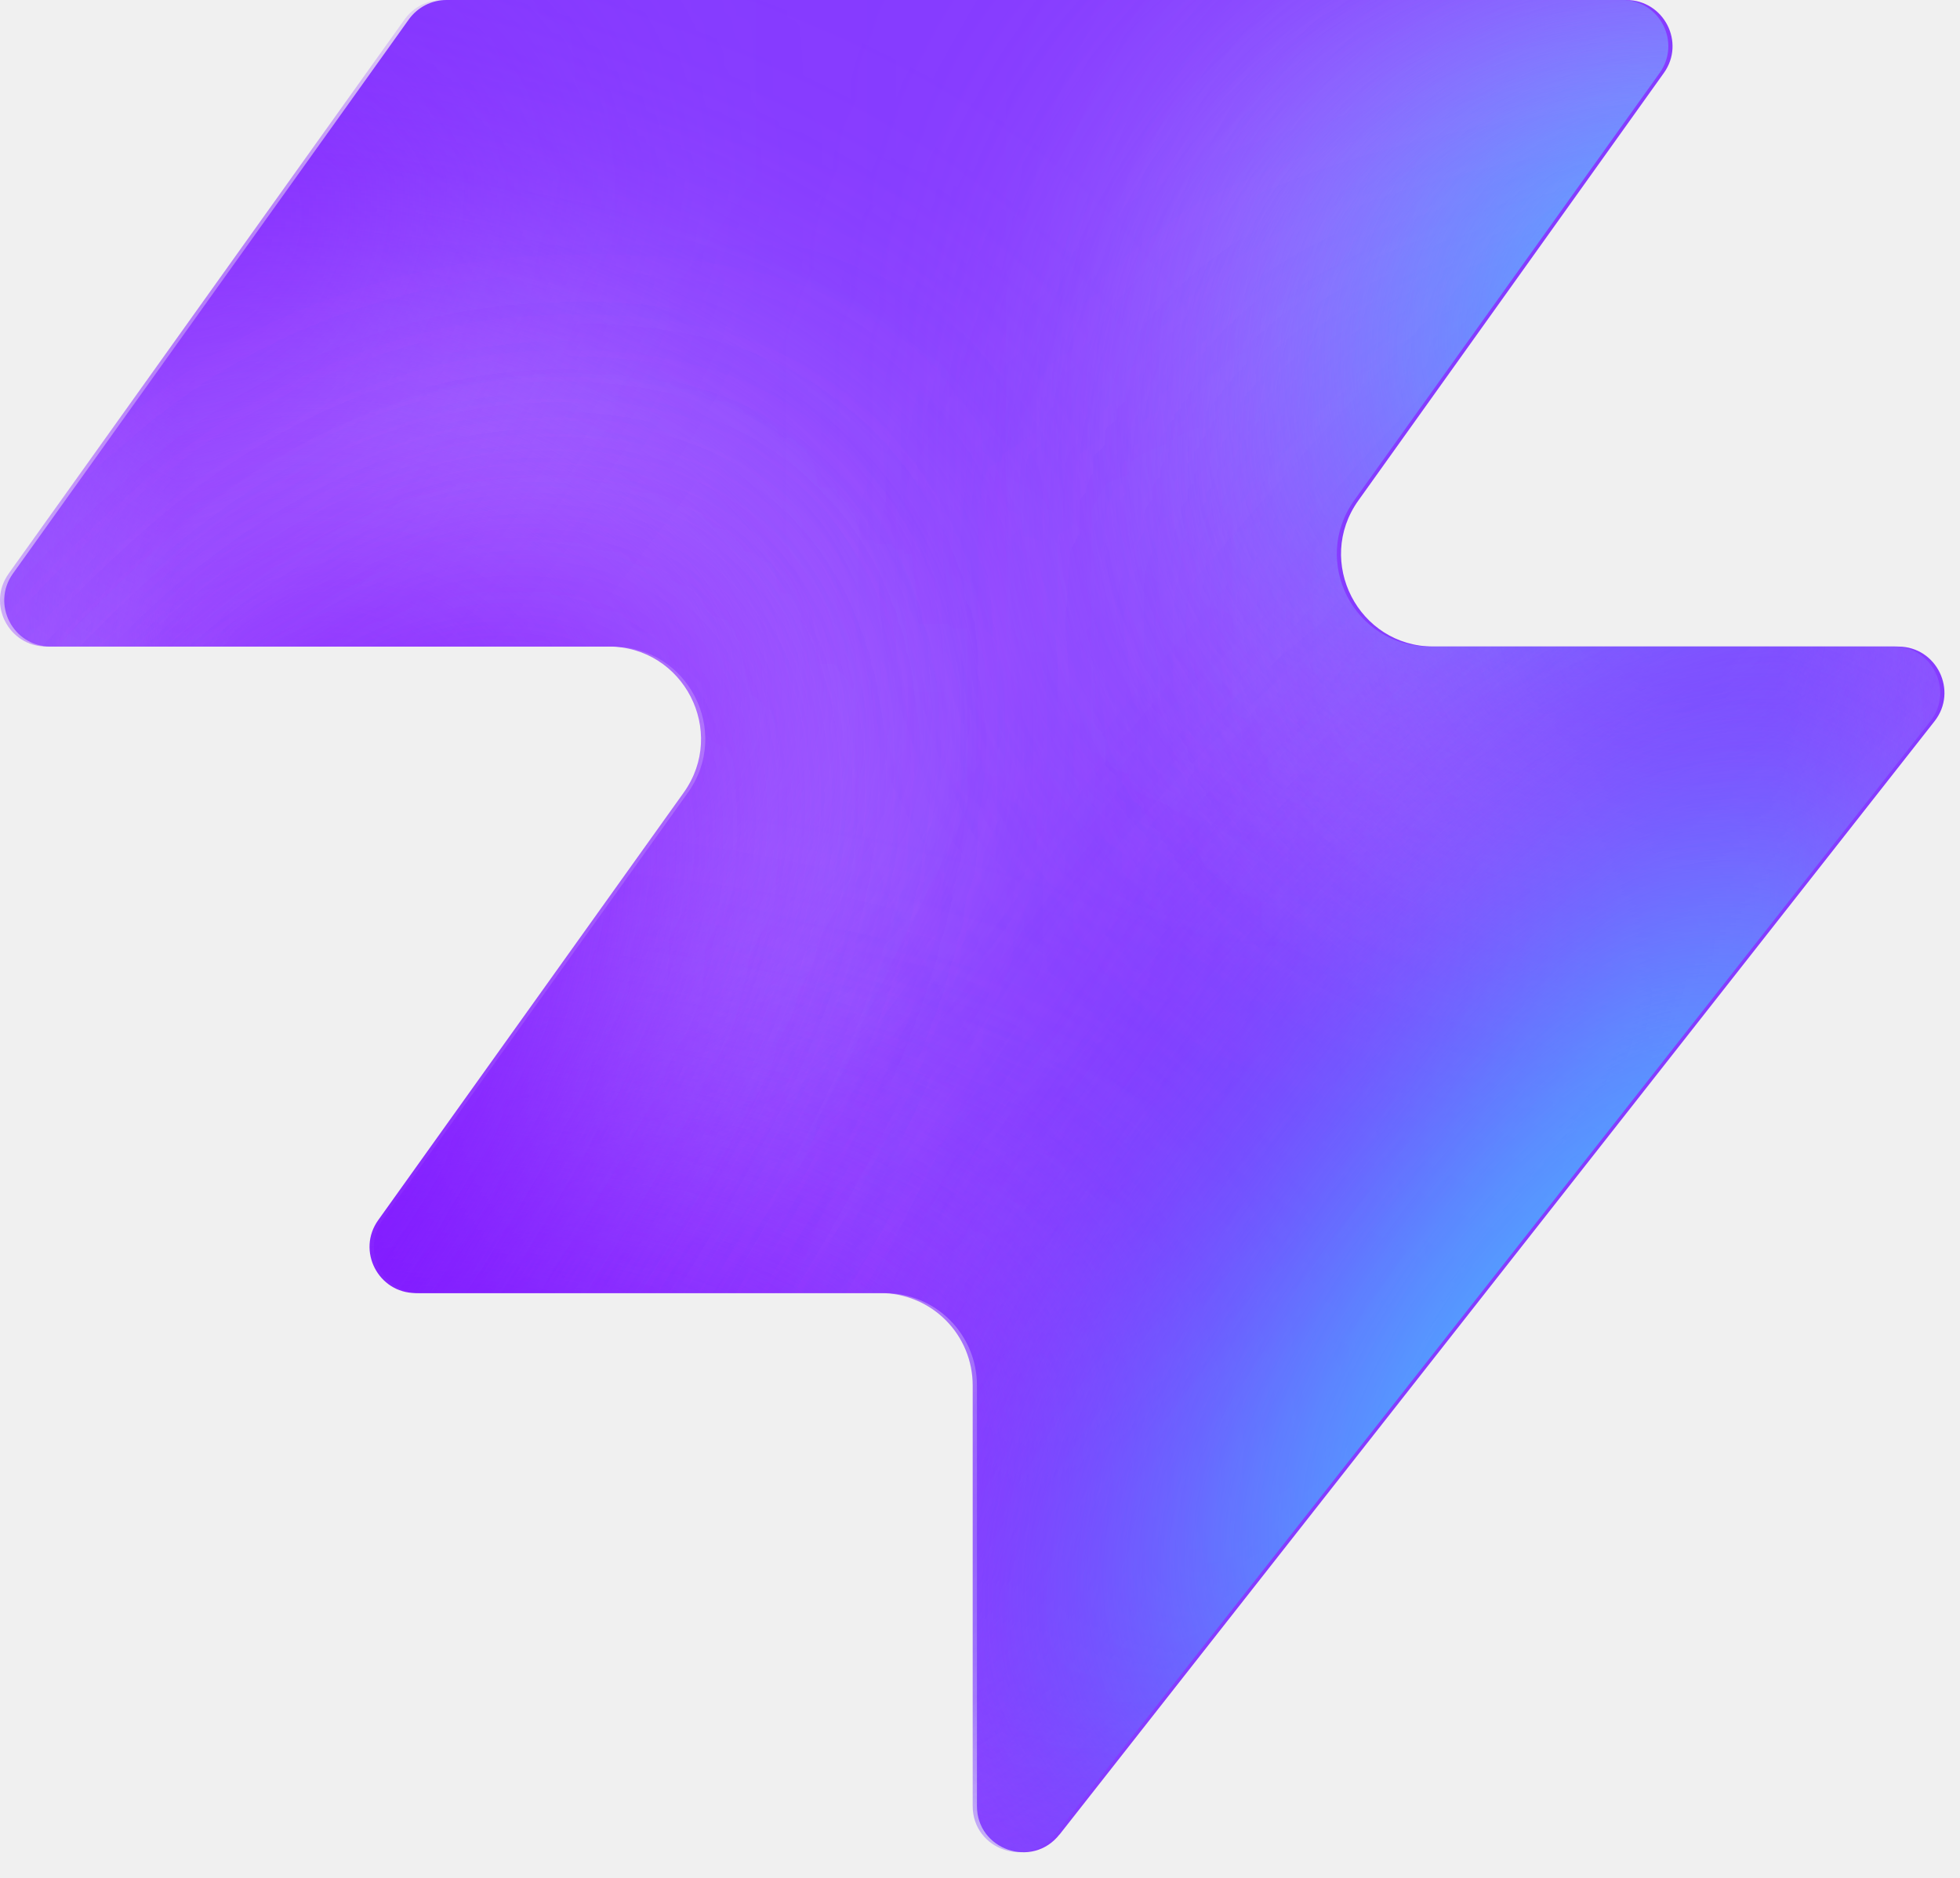
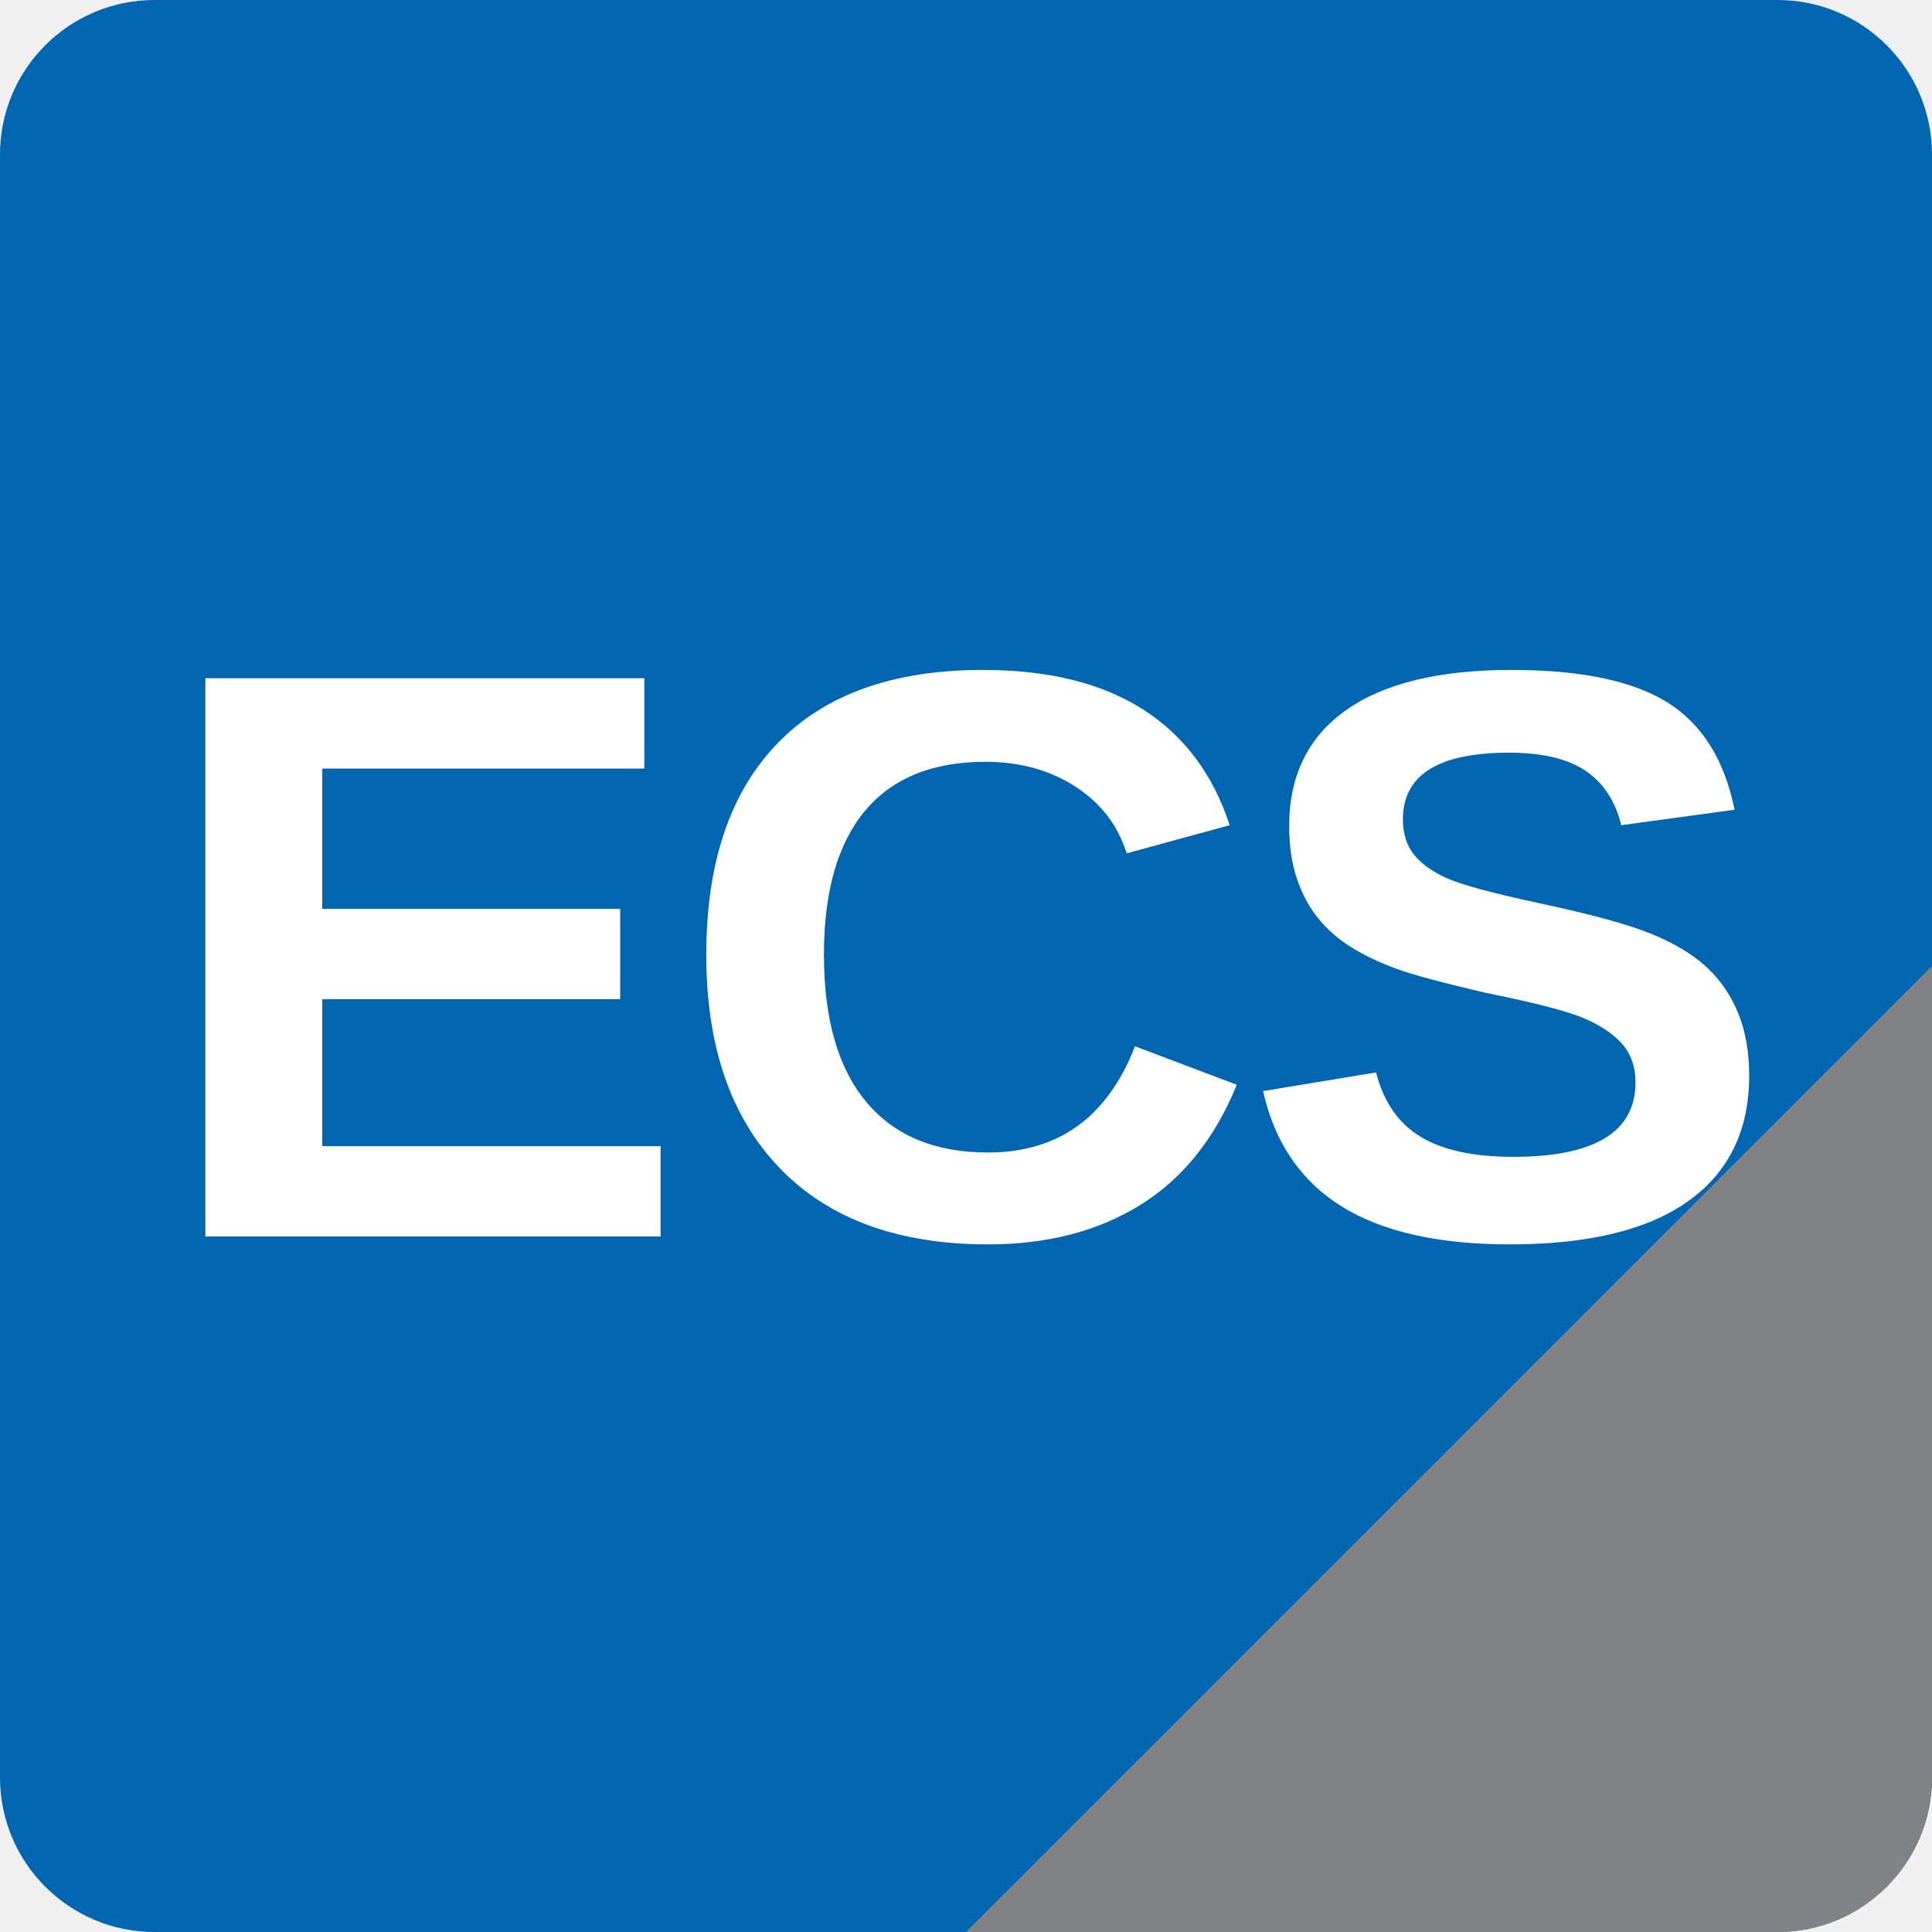
- <svg xmlns="http://www.w3.org/2000/svg" width="48" height="46" fill="none" viewBox="0 0 48 46">
-   <path fill="#863bff" d="M25.946 44.938c-.664.845-2.021.375-2.021-.698V33.937a2.26 2.26 0 0 0-2.262-2.262H10.287c-.92 0-1.456-1.04-.92-1.788l7.48-10.471c1.07-1.497 0-3.578-1.842-3.578H1.237c-.92 0-1.456-1.04-.92-1.788L10.013.474c.214-.297.556-.474.92-.474h28.894c.92 0 1.456 1.04.92 1.788l-7.48 10.471c-1.07 1.498 0 3.579 1.842 3.579h11.377c.943 0 1.473 1.088.89 1.83L25.947 44.94z" style="fill:#863bff;fill:color(display-p3 .525 .23 1);fill-opacity:1" />
-   <mask id="a" width="48" height="46" x="0" y="0" maskUnits="userSpaceOnUse" style="mask-type:alpha">
-     <path fill="#000" d="M25.842 44.938c-.664.844-2.021.375-2.021-.698V33.937a2.26 2.26 0 0 0-2.262-2.262H10.183c-.92 0-1.456-1.04-.92-1.788l7.48-10.471c1.07-1.498 0-3.579-1.842-3.579H1.133c-.92 0-1.456-1.04-.92-1.787L9.91.473c.214-.297.556-.474.92-.474h28.894c.92 0 1.456 1.04.92 1.788l-7.48 10.471c-1.07 1.498 0 3.578 1.842 3.578h11.377c.943 0 1.473 1.088.89 1.832L25.843 44.94z" style="fill:#000;fill-opacity:1" />
-   </mask>
-   <g mask="url(#a)">
-     <g filter="url(#b)">
-       <ellipse cx="5.508" cy="14.704" fill="#ede6ff" rx="5.508" ry="14.704" style="fill:#ede6ff;fill:color(display-p3 .927 .903 1);fill-opacity:1" transform="matrix(.00324 1 1 -.00324 -4.47 31.516)" />
-     </g>
-     <g filter="url(#c)">
-       <ellipse cx="10.399" cy="29.851" fill="#ede6ff" rx="10.399" ry="29.851" style="fill:#ede6ff;fill:color(display-p3 .927 .903 1);fill-opacity:1" transform="matrix(.00324 1 1 -.00324 -39.328 7.883)" />
-     </g>
-     <g filter="url(#d)">
-       <ellipse cx="5.508" cy="30.487" fill="#7e14ff" rx="5.508" ry="30.487" style="fill:#7e14ff;fill:color(display-p3 .492 .077 1);fill-opacity:1" transform="rotate(89.814 -25.913 -14.639)scale(1 -1)" />
-     </g>
-     <g filter="url(#e)">
-       <ellipse cx="5.508" cy="30.599" fill="#7e14ff" rx="5.508" ry="30.599" style="fill:#7e14ff;fill:color(display-p3 .492 .077 1);fill-opacity:1" transform="rotate(89.814 -32.644 -3.334)scale(1 -1)" />
-     </g>
-     <g filter="url(#f)">
-       <ellipse cx="5.508" cy="30.599" fill="#7e14ff" rx="5.508" ry="30.599" style="fill:#7e14ff;fill:color(display-p3 .492 .077 1);fill-opacity:1" transform="matrix(.00324 1 1 -.00324 -34.34 30.47)" />
-     </g>
-     <g filter="url(#g)">
-       <ellipse cx="14.072" cy="22.078" fill="#ede6ff" rx="14.072" ry="22.078" style="fill:#ede6ff;fill:color(display-p3 .927 .903 1);fill-opacity:1" transform="rotate(93.35 24.506 48.493)scale(-1 1)" />
-     </g>
-     <g filter="url(#h)">
-       <ellipse cx="3.47" cy="21.501" fill="#7e14ff" rx="3.47" ry="21.501" style="fill:#7e14ff;fill:color(display-p3 .492 .077 1);fill-opacity:1" transform="rotate(89.009 28.708 47.59)scale(-1 1)" />
-     </g>
-     <g filter="url(#i)">
-       <ellipse cx="3.47" cy="21.501" fill="#7e14ff" rx="3.47" ry="21.501" style="fill:#7e14ff;fill:color(display-p3 .492 .077 1);fill-opacity:1" transform="rotate(89.009 28.708 47.59)scale(-1 1)" />
-     </g>
-     <g filter="url(#j)">
-       <ellipse cx=".387" cy="8.972" fill="#7e14ff" rx="4.407" ry="29.108" style="fill:#7e14ff;fill:color(display-p3 .492 .077 1);fill-opacity:1" transform="rotate(39.51 .387 8.972)" />
-     </g>
-     <g filter="url(#k)">
-       <ellipse cx="47.523" cy="-6.092" fill="#7e14ff" rx="4.407" ry="29.108" style="fill:#7e14ff;fill:color(display-p3 .492 .077 1);fill-opacity:1" transform="rotate(37.892 47.523 -6.092)" />
-     </g>
-     <g filter="url(#l)">
-       <ellipse cx="41.412" cy="6.333" fill="#47bfff" rx="5.971" ry="9.665" style="fill:#47bfff;fill:color(display-p3 .28 .748 1);fill-opacity:1" transform="rotate(37.892 41.412 6.333)" />
-     </g>
-     <g filter="url(#m)">
-       <ellipse cx="-1.879" cy="38.332" fill="#7e14ff" rx="4.407" ry="29.108" style="fill:#7e14ff;fill:color(display-p3 .492 .077 1);fill-opacity:1" transform="rotate(37.892 -1.88 38.332)" />
-     </g>
-     <g filter="url(#n)">
-       <ellipse cx="-1.879" cy="38.332" fill="#7e14ff" rx="4.407" ry="29.108" style="fill:#7e14ff;fill:color(display-p3 .492 .077 1);fill-opacity:1" transform="rotate(37.892 -1.88 38.332)" />
-     </g>
-     <g filter="url(#o)">
-       <ellipse cx="35.651" cy="29.907" fill="#7e14ff" rx="4.407" ry="29.108" style="fill:#7e14ff;fill:color(display-p3 .492 .077 1);fill-opacity:1" transform="rotate(37.892 35.651 29.907)" />
-     </g>
-     <g filter="url(#p)">
-       <ellipse cx="38.418" cy="32.4" fill="#47bfff" rx="5.971" ry="15.297" style="fill:#47bfff;fill:color(display-p3 .28 .748 1);fill-opacity:1" transform="rotate(37.892 38.418 32.4)" />
-     </g>
+ <svg xmlns="http://www.w3.org/2000/svg" viewBox="0 0 500 500" width="100%" height="100%">
+   <defs>
+     <clipPath id="square-clip">
+       <rect width="500" height="500" rx="40" ry="40" />
+     </clipPath>
+   </defs>
+   <g clip-path="url(#square-clip)">
+     <rect width="500" height="500" fill="#0066b2" />
+     <polygon points="250,500 500,250 500,500" fill="#808285" />
+     <text x="250" y="320" font-family="Arial, Helvetica, sans-serif" font-weight="900" font-size="210" fill="#ffffff" text-anchor="middle" letter-spacing="-5">ECS</text>
  </g>
-   <defs>
-     <filter id="b" width="60.045" height="41.654" x="-19.77" y="16.149" color-interpolation-filters="sRGB" filterUnits="userSpaceOnUse">
-       <feFlood flood-opacity="0" result="BackgroundImageFix" />
-       <feBlend in="SourceGraphic" in2="BackgroundImageFix" result="shape" />
-       <feGaussianBlur result="effect1_foregroundBlur_2002_17158" stdDeviation="7.659" />
-     </filter>
-     <filter id="c" width="90.34" height="51.437" x="-54.613" y="-7.533" color-interpolation-filters="sRGB" filterUnits="userSpaceOnUse">
-       <feFlood flood-opacity="0" result="BackgroundImageFix" />
-       <feBlend in="SourceGraphic" in2="BackgroundImageFix" result="shape" />
-       <feGaussianBlur result="effect1_foregroundBlur_2002_17158" stdDeviation="7.659" />
-     </filter>
-     <filter id="d" width="79.355" height="29.4" x="-49.64" y="2.03" color-interpolation-filters="sRGB" filterUnits="userSpaceOnUse">
-       <feFlood flood-opacity="0" result="BackgroundImageFix" />
-       <feBlend in="SourceGraphic" in2="BackgroundImageFix" result="shape" />
-       <feGaussianBlur result="effect1_foregroundBlur_2002_17158" stdDeviation="4.596" />
-     </filter>
-     <filter id="e" width="79.579" height="29.4" x="-45.045" y="20.029" color-interpolation-filters="sRGB" filterUnits="userSpaceOnUse">
-       <feFlood flood-opacity="0" result="BackgroundImageFix" />
-       <feBlend in="SourceGraphic" in2="BackgroundImageFix" result="shape" />
-       <feGaussianBlur result="effect1_foregroundBlur_2002_17158" stdDeviation="4.596" />
-     </filter>
-     <filter id="f" width="79.579" height="29.4" x="-43.513" y="21.178" color-interpolation-filters="sRGB" filterUnits="userSpaceOnUse">
-       <feFlood flood-opacity="0" result="BackgroundImageFix" />
-       <feBlend in="SourceGraphic" in2="BackgroundImageFix" result="shape" />
-       <feGaussianBlur result="effect1_foregroundBlur_2002_17158" stdDeviation="4.596" />
-     </filter>
-     <filter id="g" width="74.749" height="58.852" x="15.756" y="-17.901" color-interpolation-filters="sRGB" filterUnits="userSpaceOnUse">
-       <feFlood flood-opacity="0" result="BackgroundImageFix" />
-       <feBlend in="SourceGraphic" in2="BackgroundImageFix" result="shape" />
-       <feGaussianBlur result="effect1_foregroundBlur_2002_17158" stdDeviation="7.659" />
-     </filter>
-     <filter id="h" width="61.377" height="25.362" x="23.548" y="2.284" color-interpolation-filters="sRGB" filterUnits="userSpaceOnUse">
-       <feFlood flood-opacity="0" result="BackgroundImageFix" />
-       <feBlend in="SourceGraphic" in2="BackgroundImageFix" result="shape" />
-       <feGaussianBlur result="effect1_foregroundBlur_2002_17158" stdDeviation="4.596" />
-     </filter>
-     <filter id="i" width="61.377" height="25.362" x="23.548" y="2.284" color-interpolation-filters="sRGB" filterUnits="userSpaceOnUse">
-       <feFlood flood-opacity="0" result="BackgroundImageFix" />
-       <feBlend in="SourceGraphic" in2="BackgroundImageFix" result="shape" />
-       <feGaussianBlur result="effect1_foregroundBlur_2002_17158" stdDeviation="4.596" />
-     </filter>
-     <filter id="j" width="56.045" height="63.649" x="-27.636" y="-22.853" color-interpolation-filters="sRGB" filterUnits="userSpaceOnUse">
-       <feFlood flood-opacity="0" result="BackgroundImageFix" />
-       <feBlend in="SourceGraphic" in2="BackgroundImageFix" result="shape" />
-       <feGaussianBlur result="effect1_foregroundBlur_2002_17158" stdDeviation="4.596" />
-     </filter>
-     <filter id="k" width="54.814" height="64.646" x="20.116" y="-38.415" color-interpolation-filters="sRGB" filterUnits="userSpaceOnUse">
-       <feFlood flood-opacity="0" result="BackgroundImageFix" />
-       <feBlend in="SourceGraphic" in2="BackgroundImageFix" result="shape" />
-       <feGaussianBlur result="effect1_foregroundBlur_2002_17158" stdDeviation="4.596" />
-     </filter>
-     <filter id="l" width="33.541" height="35.313" x="24.641" y="-11.323" color-interpolation-filters="sRGB" filterUnits="userSpaceOnUse">
-       <feFlood flood-opacity="0" result="BackgroundImageFix" />
-       <feBlend in="SourceGraphic" in2="BackgroundImageFix" result="shape" />
-       <feGaussianBlur result="effect1_foregroundBlur_2002_17158" stdDeviation="4.596" />
-     </filter>
-     <filter id="m" width="54.814" height="64.646" x="-29.286" y="6.009" color-interpolation-filters="sRGB" filterUnits="userSpaceOnUse">
-       <feFlood flood-opacity="0" result="BackgroundImageFix" />
-       <feBlend in="SourceGraphic" in2="BackgroundImageFix" result="shape" />
-       <feGaussianBlur result="effect1_foregroundBlur_2002_17158" stdDeviation="4.596" />
-     </filter>
-     <filter id="n" width="54.814" height="64.646" x="-29.286" y="6.009" color-interpolation-filters="sRGB" filterUnits="userSpaceOnUse">
-       <feFlood flood-opacity="0" result="BackgroundImageFix" />
-       <feBlend in="SourceGraphic" in2="BackgroundImageFix" result="shape" />
-       <feGaussianBlur result="effect1_foregroundBlur_2002_17158" stdDeviation="4.596" />
-     </filter>
-     <filter id="o" width="54.814" height="64.646" x="8.244" y="-2.416" color-interpolation-filters="sRGB" filterUnits="userSpaceOnUse">
-       <feFlood flood-opacity="0" result="BackgroundImageFix" />
-       <feBlend in="SourceGraphic" in2="BackgroundImageFix" result="shape" />
-       <feGaussianBlur result="effect1_foregroundBlur_2002_17158" stdDeviation="4.596" />
-     </filter>
-     <filter id="p" width="39.409" height="43.623" x="18.713" y="10.588" color-interpolation-filters="sRGB" filterUnits="userSpaceOnUse">
-       <feFlood flood-opacity="0" result="BackgroundImageFix" />
-       <feBlend in="SourceGraphic" in2="BackgroundImageFix" result="shape" />
-       <feGaussianBlur result="effect1_foregroundBlur_2002_17158" stdDeviation="4.596" />
-     </filter>
-   </defs>
</svg>
